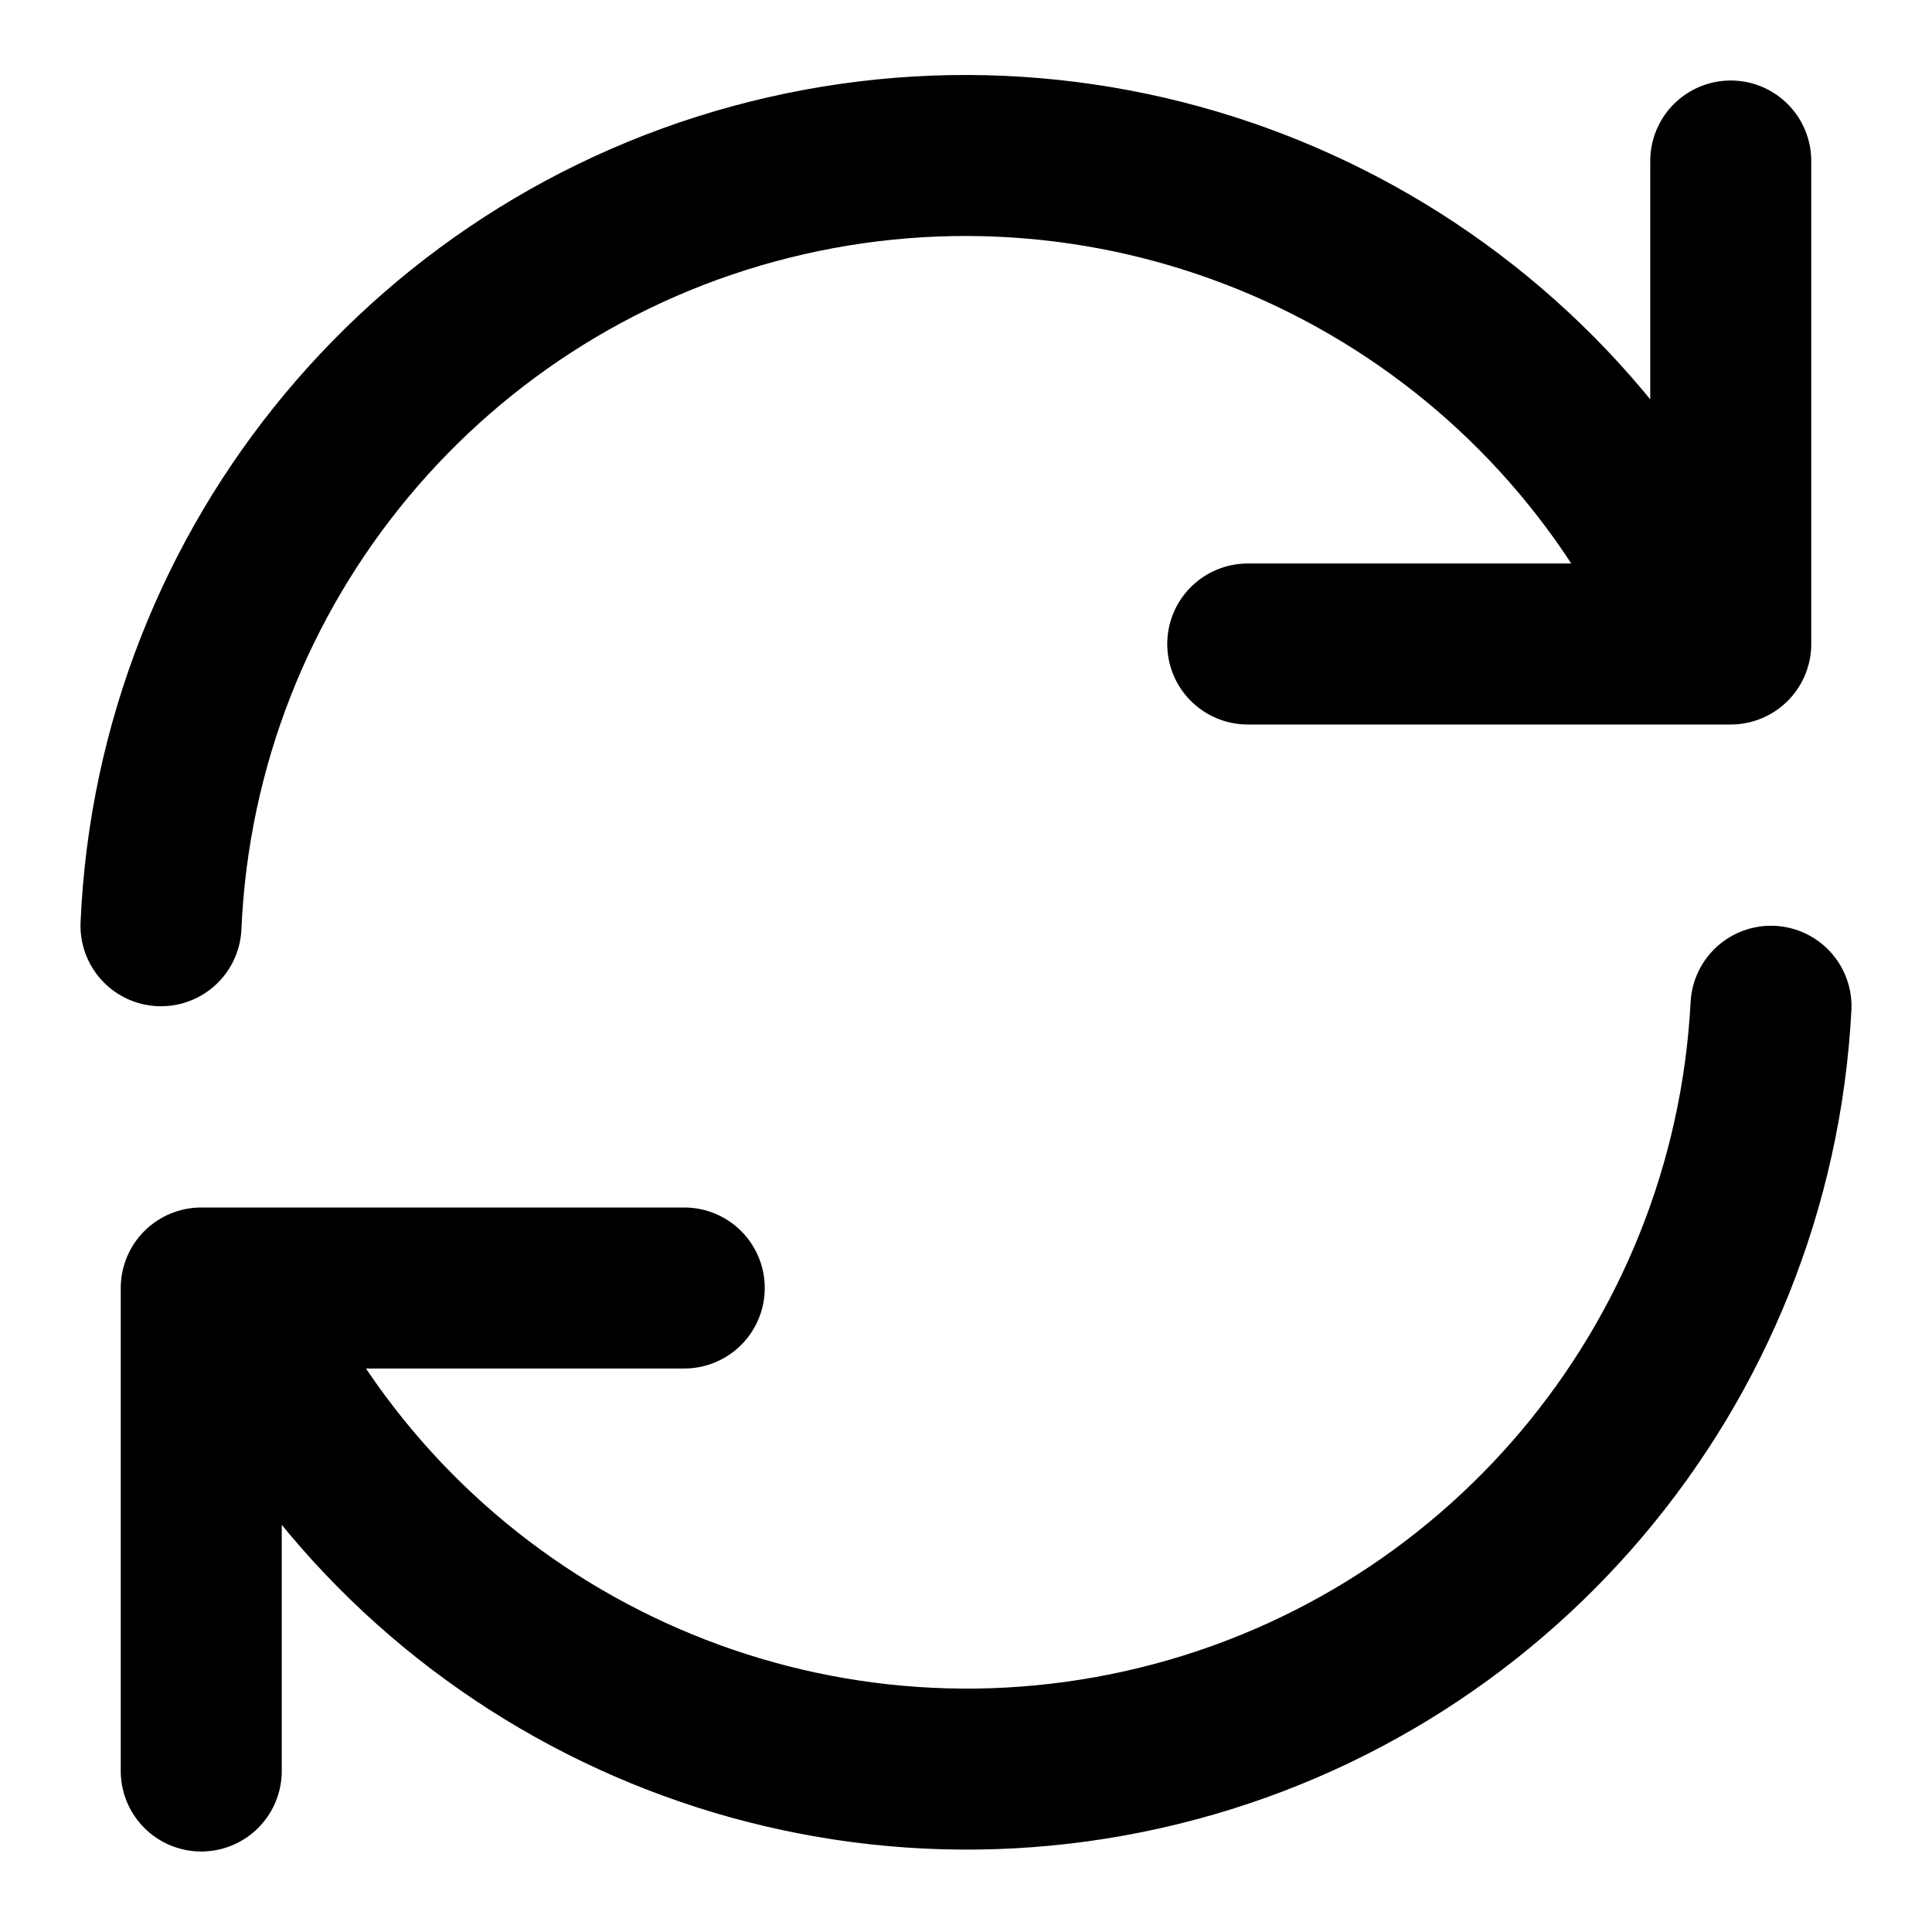
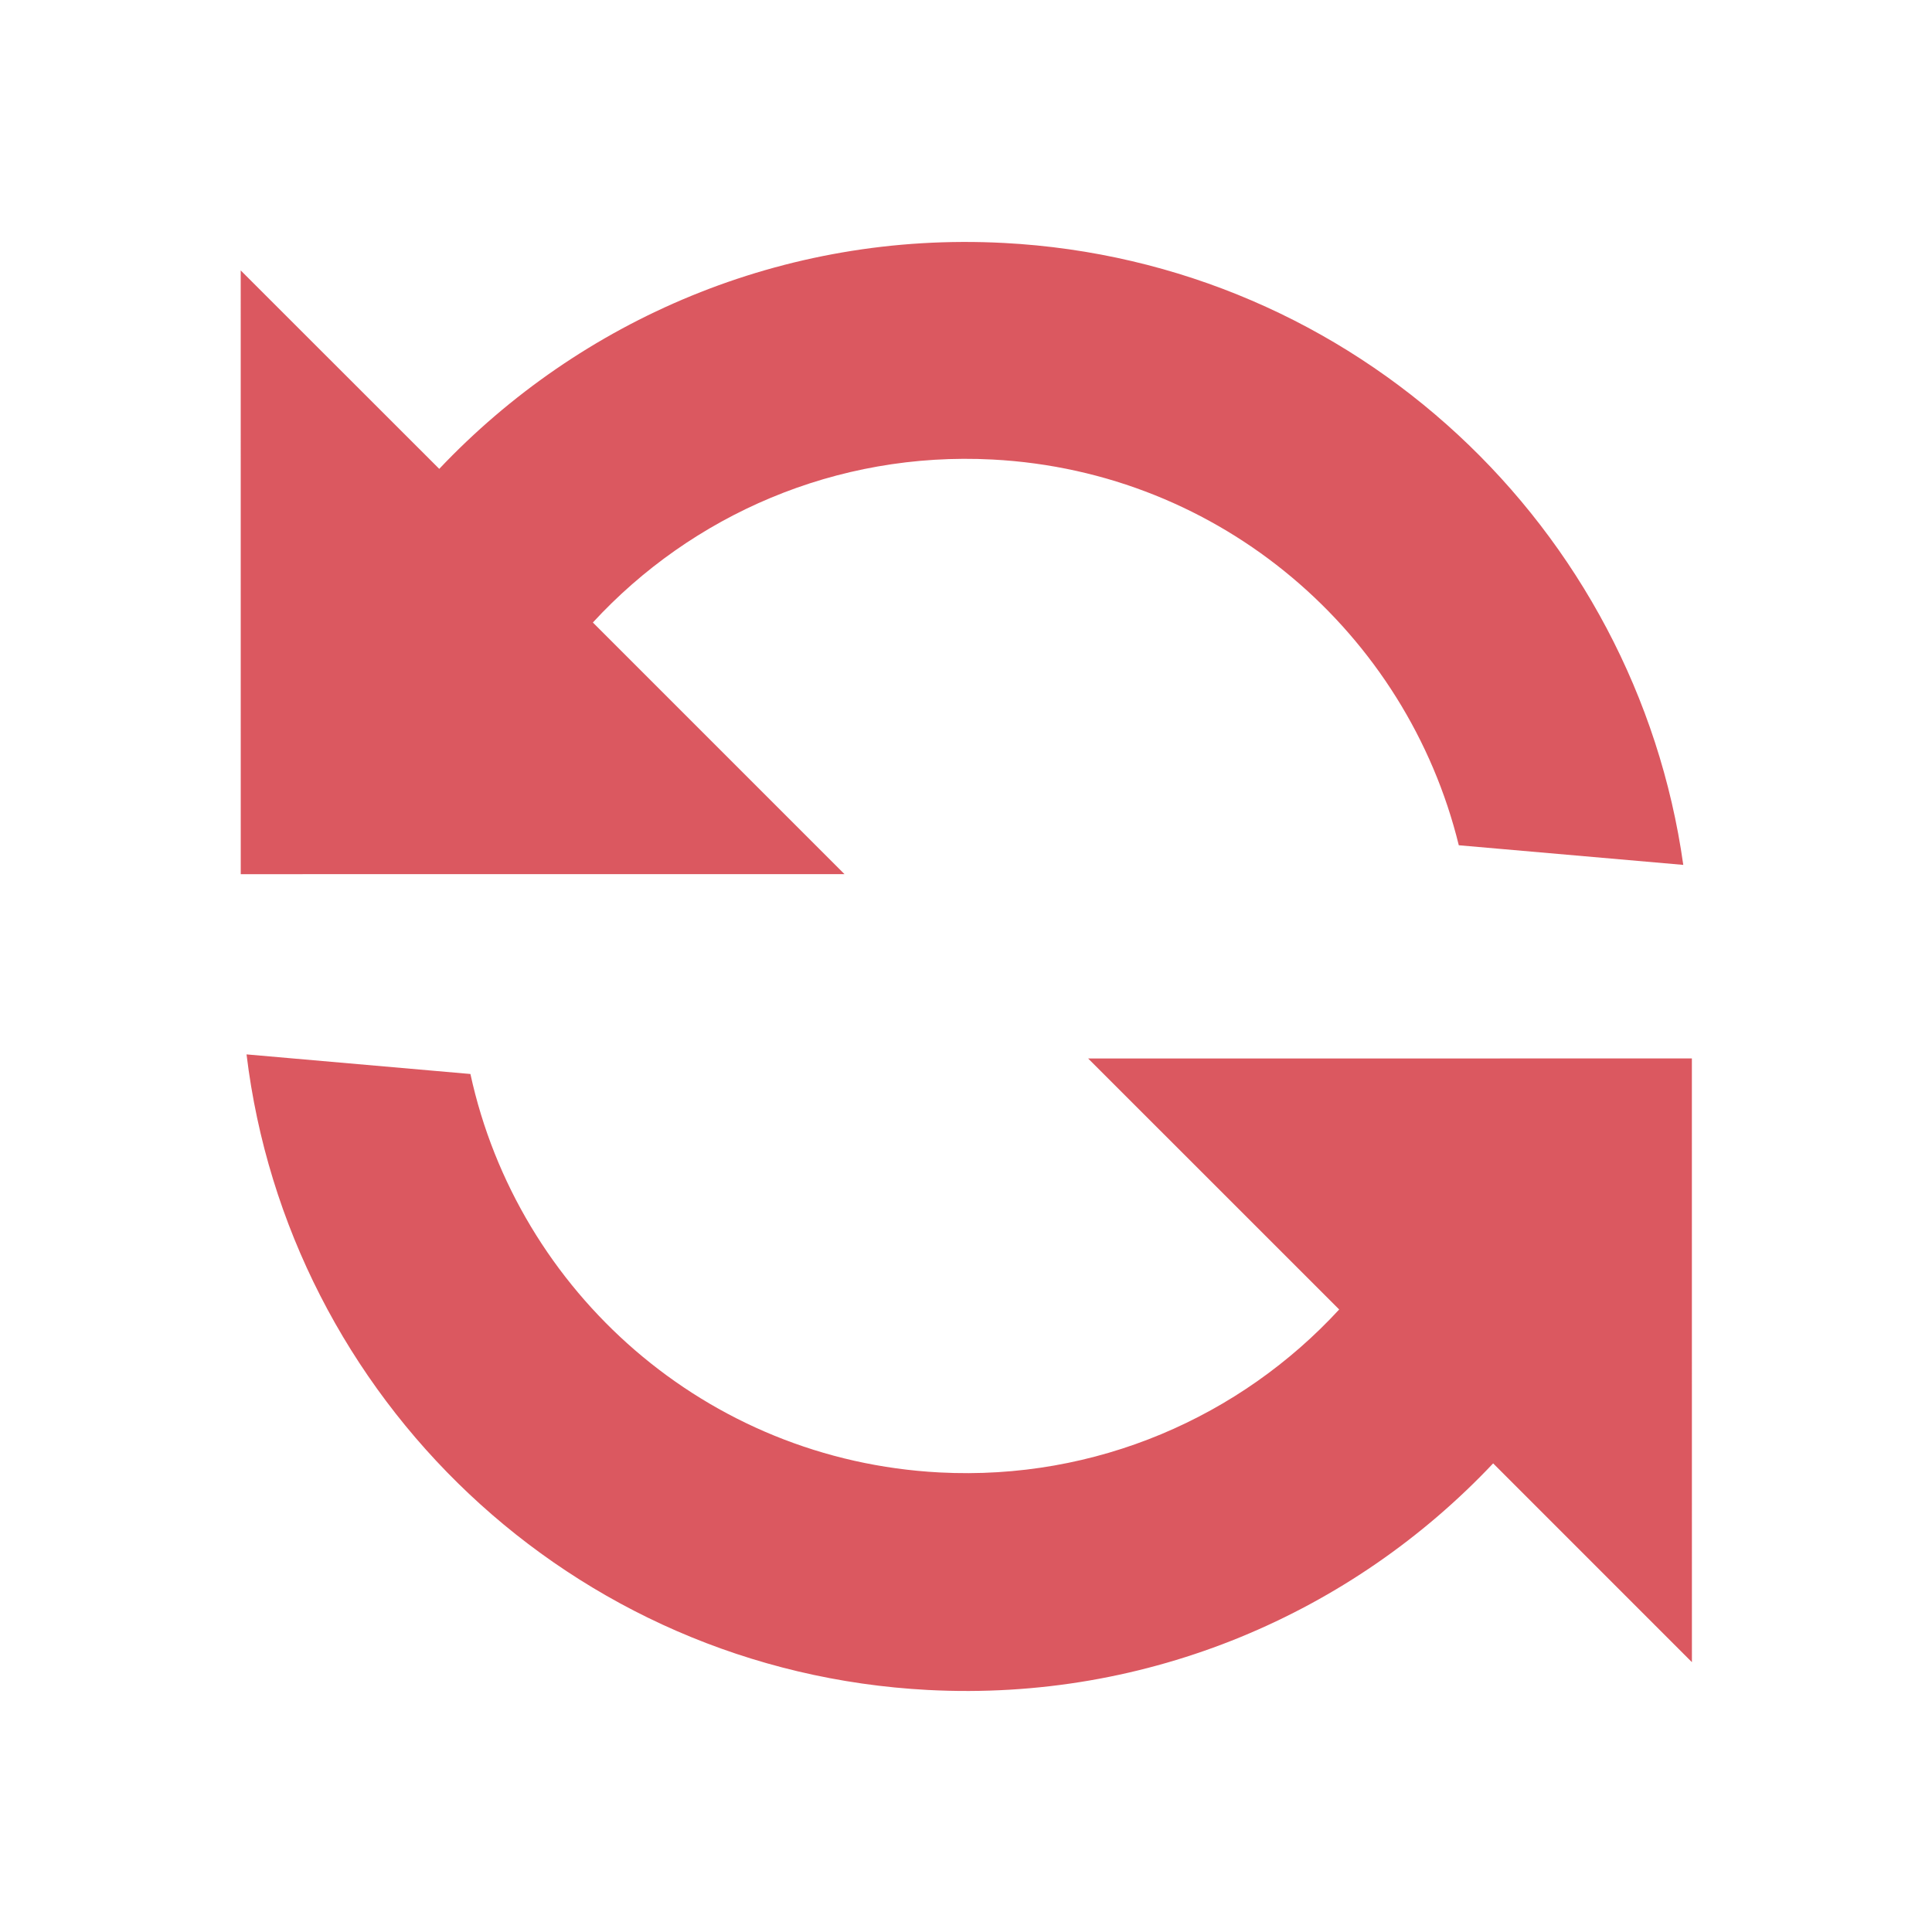
- <svg xmlns="http://www.w3.org/2000/svg" width="38" height="38" viewBox="0 0 24 24" fill="none" stroke="#000000" stroke-width="2" stroke-linecap="round" stroke-linejoin="round">
-   <path d="M21.5 2v6h-6M2.5 22v-6h6M2 11.5a10 10 0 0 1 18.8-4.3M22 12.5a10 10 0 0 1-18.8 4.2" />
+ <svg xmlns="http://www.w3.org/2000/svg" width="16" height="16" viewBox="0 0 16 16">
+   <path fill="#DB5860" fill-rule="evenodd" d="M12.575,11.885 C11.474,13.182 9.832,14.004 7.999,14.004 C5.039,14.004 2.58,11.862 2.088,9.043 L3.948,9.108 C4.434,10.89 6.064,12.2 8,12.2 C9.301,12.2 10.465,11.608 11.235,10.679 L9.05,8.712 L14.043,8.45 L14.305,13.443 L12.575,11.885 Z M3.428,4.117 C4.528,2.825 6.168,2.004 7.999,2.004 C10.919,2.004 13.351,4.09 13.888,6.853 L12.023,6.788 C11.502,5.059 9.898,3.8 8,3.8 C6.699,3.8 5.535,4.392 4.765,5.321 L6.955,7.293 L1.962,7.555 L1.7,2.562 L3.428,4.117 Z" transform="rotate(3 8.002 8.004)" />
</svg>
